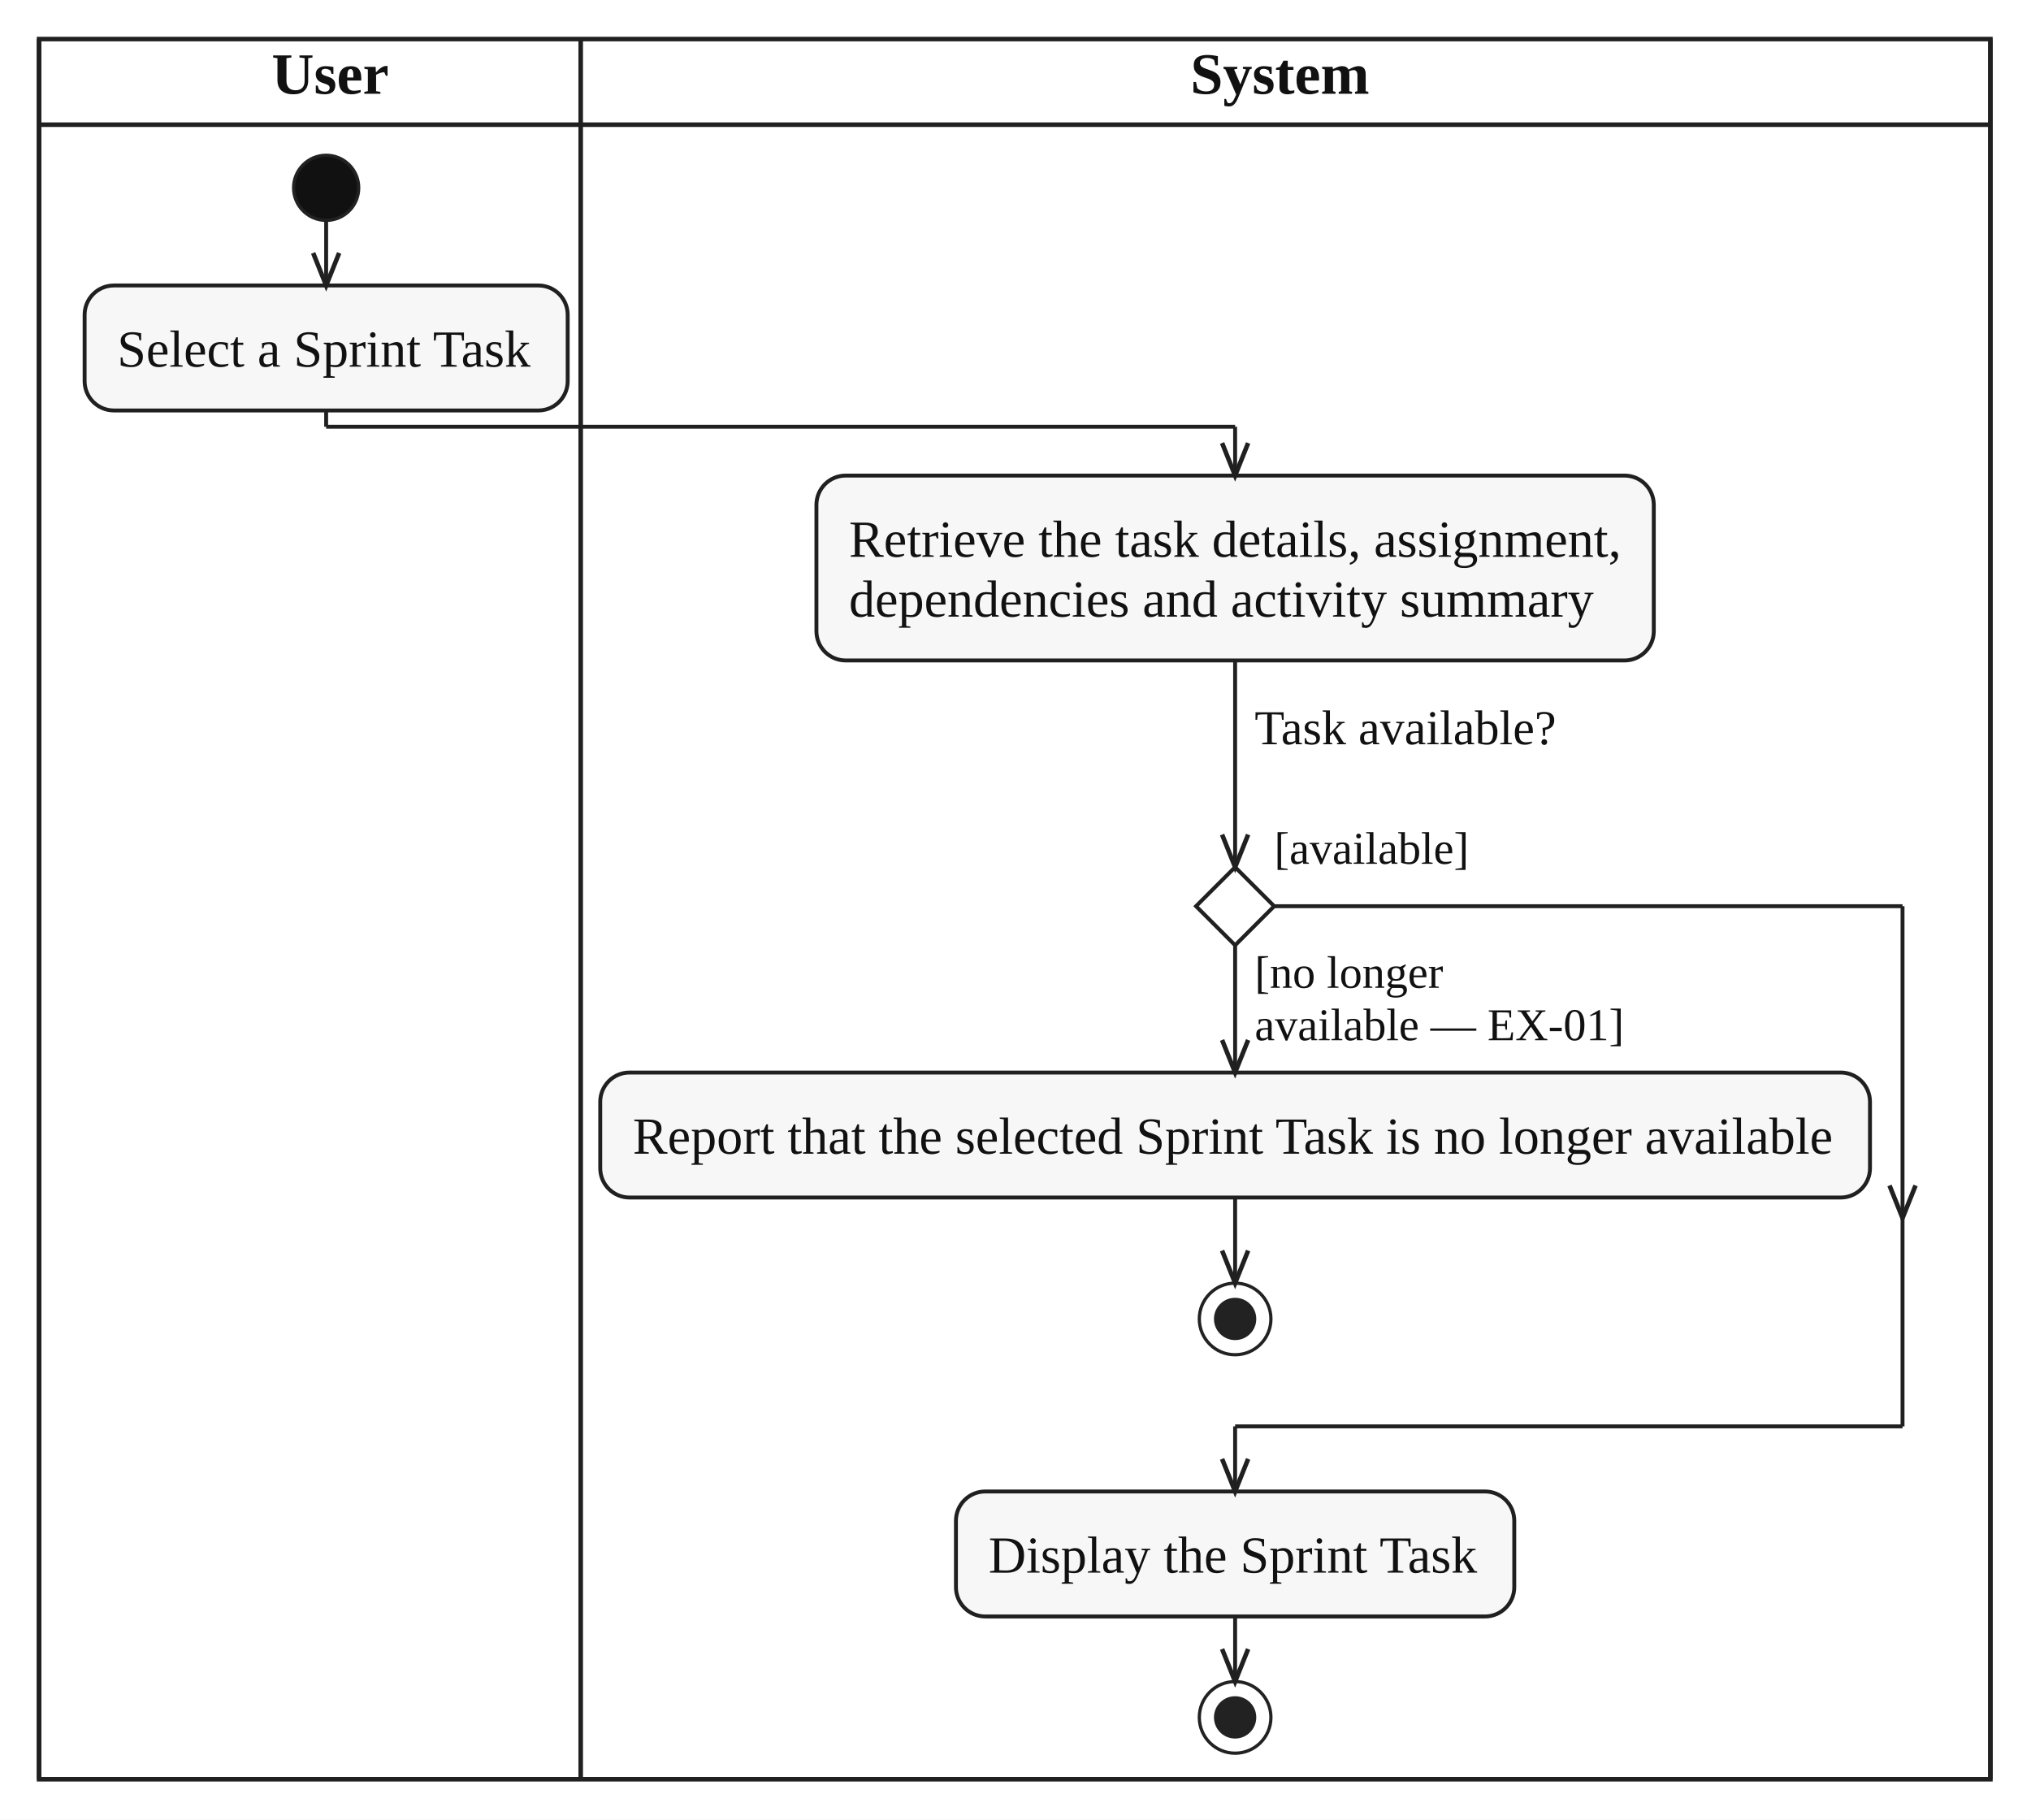
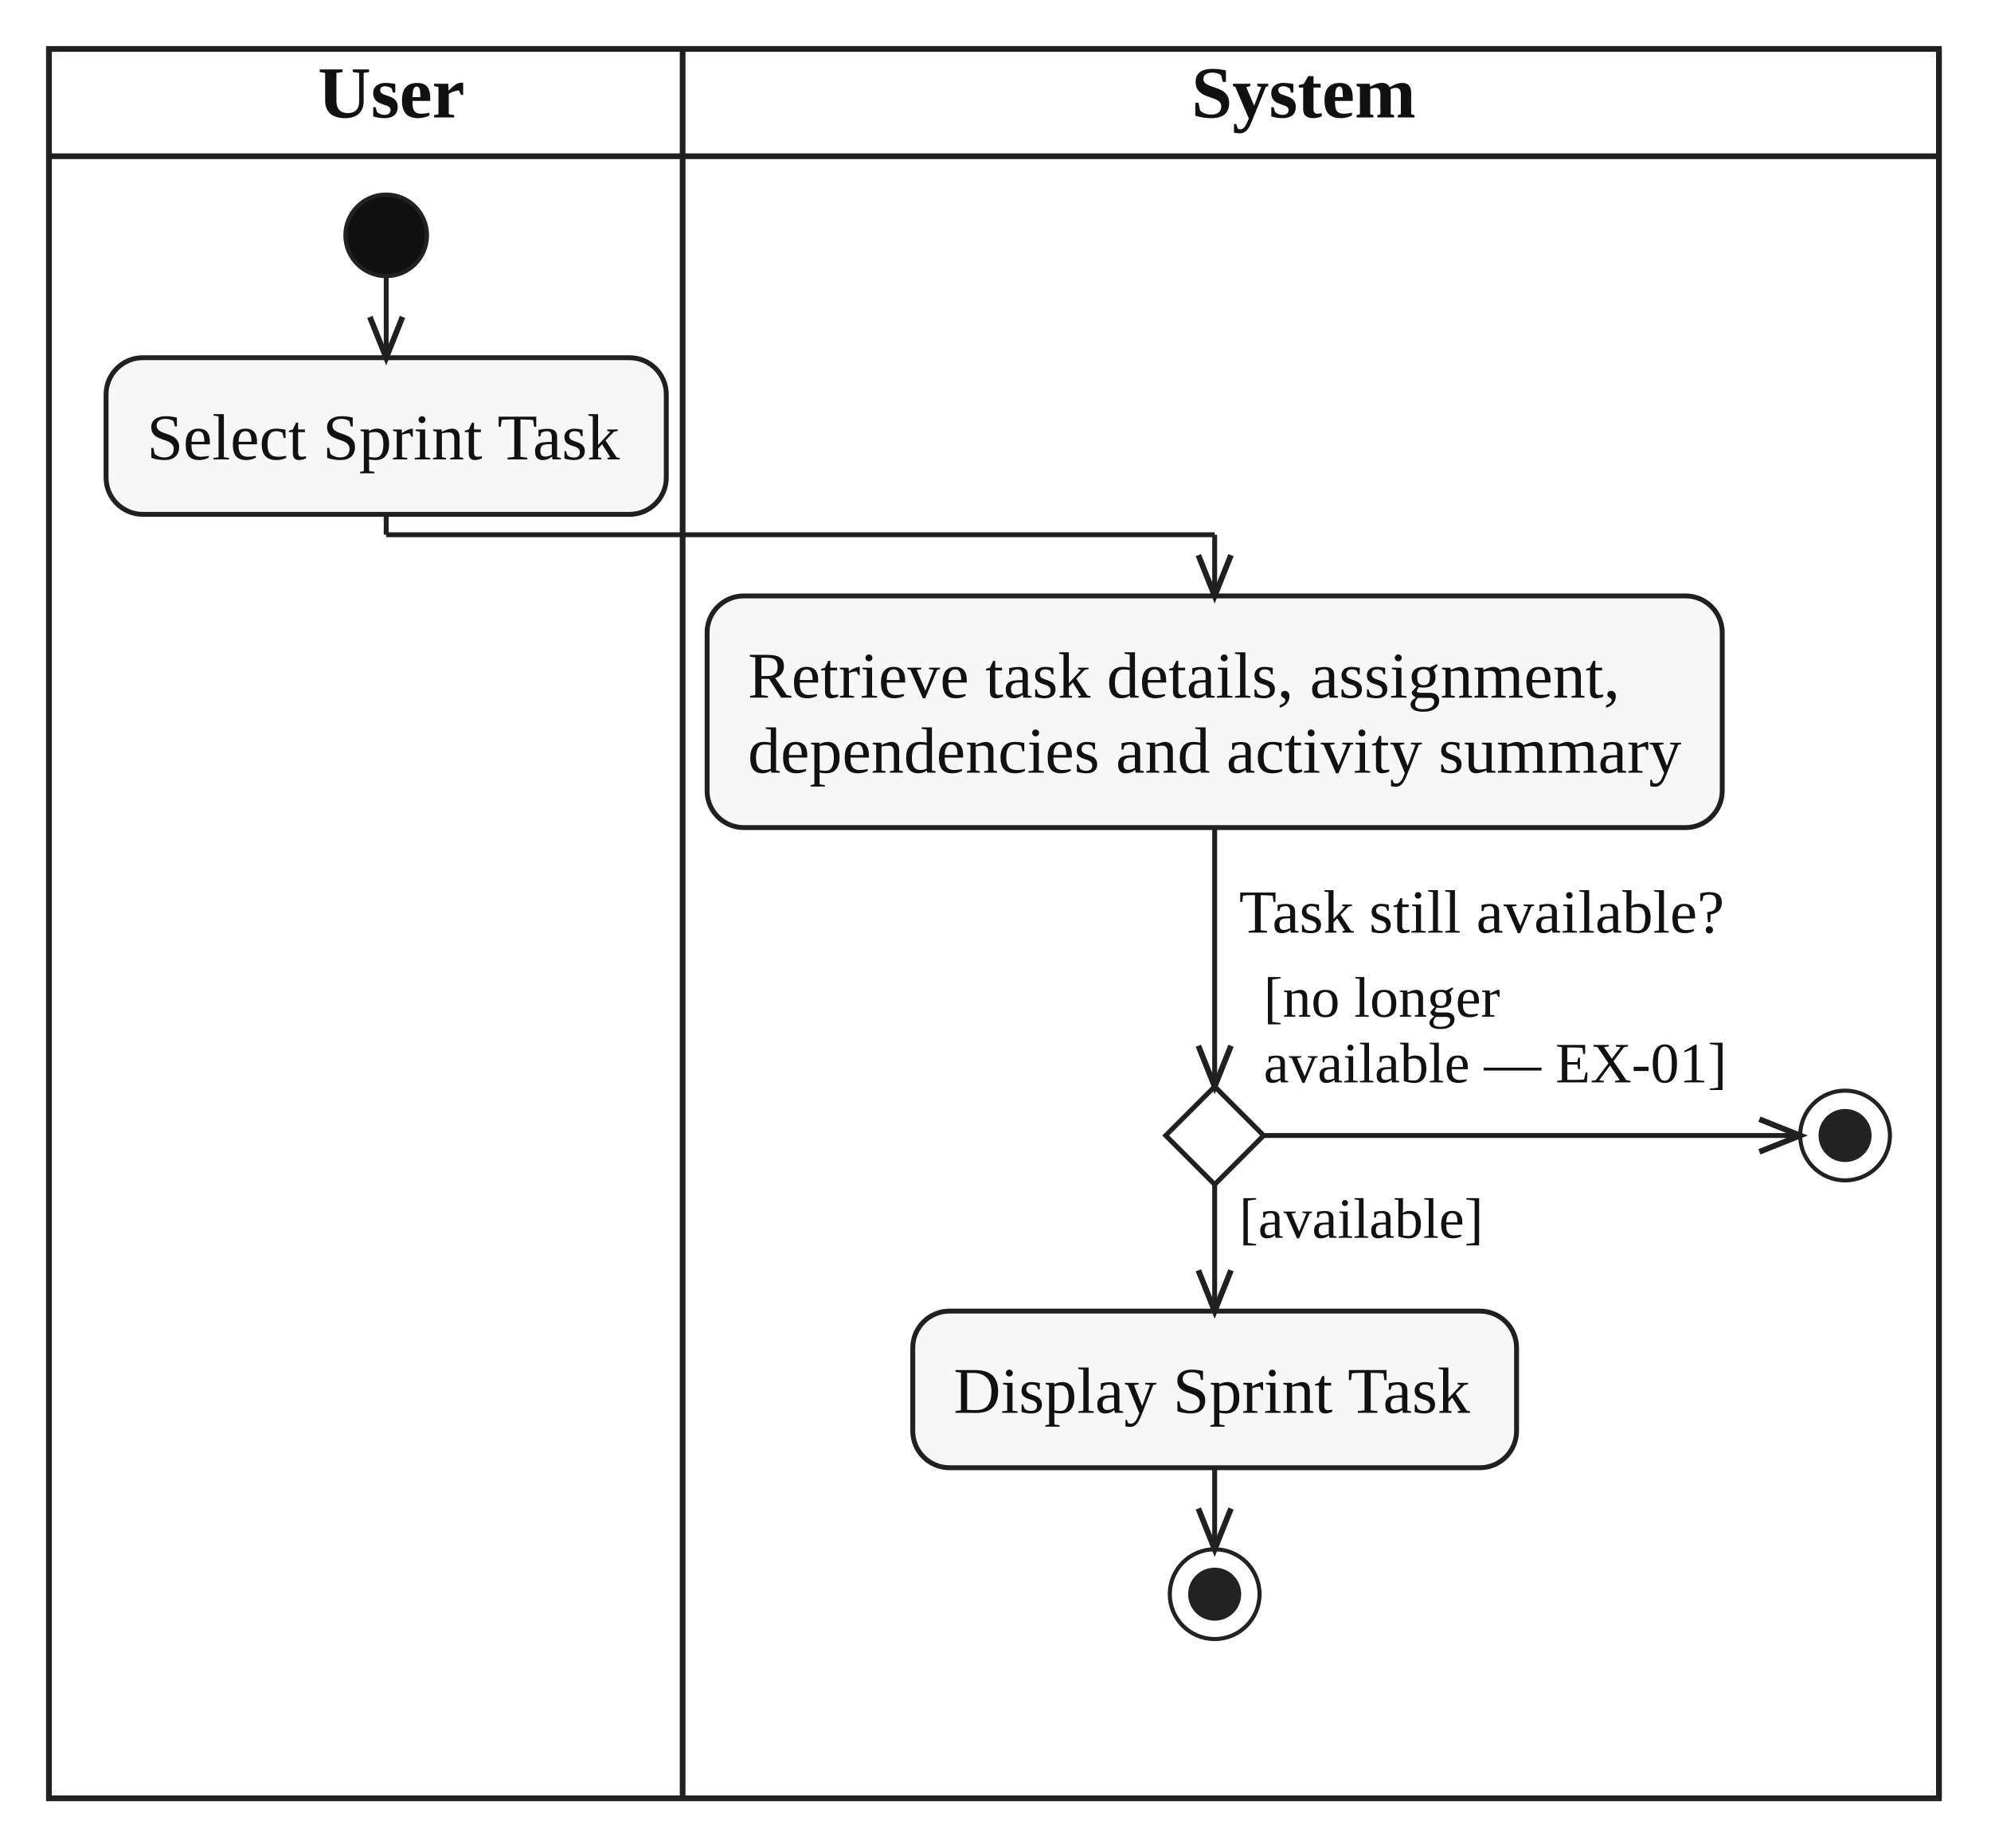
- <svg xmlns="http://www.w3.org/2000/svg" contentStyleType="text/css" height="559px" preserveAspectRatio="none" style="width:624px;height:559px;background:#FFFFFF;" version="1.1" viewBox="-5 0.394 624 559" width="624px" zoomAndPan="magnify" data-pres-formatted="1">
-   <rect id="pres-background" x="-5" y="0.394" width="624" height="559" fill="#FFFFFF" stroke="none" />
+ <svg xmlns="http://www.w3.org/2000/svg" contentStyleType="text/css" height="453px" preserveAspectRatio="none" style="width:488px;height:453px;background:#FFFFFF;" version="1.1" viewBox="-5 0.394 488 453" width="488px" zoomAndPan="magnify" data-pres-formatted="1">
+   <rect id="pres-background" x="-5" y="0.394" width="488" height="453" fill="#FFFFFF" stroke="none" />
  <defs />
  <g>
-     <rect fill="#FFFFFF" height="30.698" style="stroke:#FFFFFF;stroke-width:1.0;" width="584.781" x="15" y="12.394" />
-     <ellipse cx="95.207" cy="58.092" fill="#111111" rx="10" ry="10" style="stroke:#222222;stroke-width:1.0;" />
-     <rect fill="#F7F7F7" height="38.398" rx="9" ry="9" style="stroke:#202020;stroke-width:1.2;" width="148.414" x="21" y="88.092" />
-     <text fill="#111111" font-family="Times New Roman" font-size="16" lengthAdjust="spacing" textLength="128.414" x="31" y="113.029">Select a Sprint Task</text>
-     <line style="stroke:#202020;stroke-width:1.4;" x1="7" x2="7" y1="12.394" y2="546.974" />
-     <rect fill="#F7F7F7" height="56.797" rx="9" ry="9" style="stroke:#202020;stroke-width:1.2;" width="257.273" x="245.836" y="146.49" />
-     <text fill="#111111" font-family="Times New Roman" font-size="16" lengthAdjust="spacing" textLength="237.273" x="255.836" y="171.428">Retrieve the task details, assignment,</text>
-     <text fill="#111111" font-family="Times New Roman" font-size="16" lengthAdjust="spacing" textLength="228.812" x="255.836" y="189.826">dependencies and activity summary</text>
-     <rect fill="#F7F7F7" height="38.398" rx="9" ry="9" style="stroke:#202020;stroke-width:1.2;" width="390.117" x="179.414" y="329.876" />
-     <text fill="#111111" font-family="Times New Roman" font-size="16" lengthAdjust="spacing" textLength="370.117" x="189.414" y="354.813">Report that the selected Sprint Task is no longer available</text>
-     <ellipse cx="374.473" cy="405.575" fill="none" rx="11" ry="11" style="stroke:#222222;stroke-width:1.0;" />
-     <ellipse cx="374.473" cy="405.575" fill="#222222" rx="6" ry="6" style="stroke:#222222;stroke-width:1.0;" />
-     <polygon fill="#FFFFFF" points="374.473,266.777,386.473,278.777,374.473,290.777,362.473,278.777,374.473,266.777" style="stroke:#202020;stroke-width:1.2;" />
-     <text fill="#111111" font-family="Times New Roman" font-size="15" lengthAdjust="spacing" textLength="93.699" x="380.473" y="229.036">Task available?</text>
-     <text fill="#111111" font-family="Times New Roman" font-size="15" lengthAdjust="spacing" textLength="3.75" x="380.473" y="246.284"> </text>
-     <text fill="#111111" font-family="Times New Roman" font-size="15" lengthAdjust="spacing" textLength="3.75" x="380.473" y="263.533"> </text>
-     <text fill="#111111" font-family="Times New Roman" font-size="14" lengthAdjust="spacing" textLength="64.928" x="380.473" y="303.848">  [no longer</text>
-     <text fill="#111111" font-family="Times New Roman" font-size="14" lengthAdjust="spacing" textLength="120.511" x="380.473" y="319.946">  available — EX-01]</text>
-     <text fill="#111111" font-family="Times New Roman" font-size="6" lengthAdjust="spacing" textLength="1.5" x="380.473" y="328.576"> </text>
-     <text fill="#111111" font-family="Times New Roman" font-size="14" lengthAdjust="spacing" textLength="66.849" x="386.473" y="265.749">[available]  </text>
-     <text fill="#111111" font-family="Times New Roman" font-size="6" lengthAdjust="spacing" textLength="1.5" x="386.473" y="274.379"> </text>
-     <rect fill="#F7F7F7" height="38.398" rx="9" ry="9" style="stroke:#202020;stroke-width:1.2;" width="171.539" x="288.703" y="458.575" />
-     <text fill="#111111" font-family="Times New Roman" font-size="16" lengthAdjust="spacing" textLength="151.539" x="298.703" y="483.513">Display the Sprint Task</text>
-     <ellipse cx="374.473" cy="527.974" fill="none" rx="11" ry="11" style="stroke:#222222;stroke-width:1.0;" />
-     <ellipse cx="374.473" cy="527.974" fill="#222222" rx="6" ry="6" style="stroke:#222222;stroke-width:1.0;" />
-     <line style="stroke:#202020;stroke-width:1.4;" x1="173.414" x2="173.414" y1="12.394" y2="546.974" />
-     <line style="stroke:#202020;stroke-width:1.4;" x1="606.531" x2="606.531" y1="12.394" y2="546.974" />
-     <line style="stroke:#202020;stroke-width:1.2;" x1="95.207" x2="95.207" y1="68.092" y2="88.092" />
-     <polyline points="91.207,78.092 95.207,88.092 99.207,78.092" fill="none" stroke="#202020" stroke-width="1.4" stroke-linejoin="miter" stroke-linecap="butt" class="open-arrowhead" />
-     <line style="stroke:#202020;stroke-width:1.2;" x1="374.473" x2="374.473" y1="368.274" y2="394.575" />
-     <polyline points="370.473,384.575 374.473,394.575 378.473,384.575" fill="none" stroke="#202020" stroke-width="1.4" stroke-linejoin="miter" stroke-linecap="butt" class="open-arrowhead" />
-     <line style="stroke:#202020;stroke-width:1.2;" x1="374.473" x2="374.473" y1="290.777" y2="329.876" />
-     <polyline points="370.473,319.876 374.473,329.876 378.473,319.876" fill="none" stroke="#202020" stroke-width="1.4" stroke-linejoin="miter" stroke-linecap="butt" class="open-arrowhead" />
-     <line style="stroke:#202020;stroke-width:1.2;" x1="386.473" x2="579.531" y1="278.777" y2="278.777" />
-     <polyline points="575.531,364.575 579.531,374.575 583.531,364.575" fill="none" stroke="#202020" stroke-width="1.4" stroke-linejoin="miter" stroke-linecap="butt" class="open-arrowhead" />
-     <line style="stroke:#202020;stroke-width:1.2;" x1="579.531" x2="579.531" y1="278.777" y2="438.575" />
-     <line style="stroke:#202020;stroke-width:1.2;" x1="579.531" x2="374.473" y1="438.575" y2="438.575" />
-     <line style="stroke:#202020;stroke-width:1.2;" x1="374.473" x2="374.473" y1="438.575" y2="458.575" />
-     <polyline points="370.473,448.575 374.473,458.575 378.473,448.575" fill="none" stroke="#202020" stroke-width="1.4" stroke-linejoin="miter" stroke-linecap="butt" class="open-arrowhead" />
-     <line style="stroke:#202020;stroke-width:1.2;" x1="374.473" x2="374.473" y1="203.287" y2="266.777" />
-     <polyline points="370.473,256.777 374.473,266.777 378.473,256.777" fill="none" stroke="#202020" stroke-width="1.4" stroke-linejoin="miter" stroke-linecap="butt" class="open-arrowhead" />
-     <line style="stroke:#202020;stroke-width:1.2;" x1="374.473" x2="374.473" y1="496.974" y2="516.974" />
-     <polyline points="370.473,506.974 374.473,516.974 378.473,506.974" fill="none" stroke="#202020" stroke-width="1.4" stroke-linejoin="miter" stroke-linecap="butt" class="open-arrowhead" />
-     <line style="stroke:#202020;stroke-width:1.2;" x1="95.207" x2="95.207" y1="126.49" y2="131.49" />
-     <line style="stroke:#202020;stroke-width:1.2;" x1="95.207" x2="374.473" y1="131.49" y2="131.49" />
-     <line style="stroke:#202020;stroke-width:1.2;" x1="374.473" x2="374.473" y1="131.49" y2="146.49" />
-     <polyline points="370.473,136.49 374.473,146.49 378.473,136.49" fill="none" stroke="#202020" stroke-width="1.4" stroke-linejoin="miter" stroke-linecap="butt" class="open-arrowhead" />
-     <text fill="#111111" font-family="Times New Roman" font-size="18" font-weight="bold" lengthAdjust="spacing" textLength="35.982" x="78.466" y="29.198">User</text>
-     <text fill="#111111" font-family="Times New Roman" font-size="7" font-weight="bold" lengthAdjust="spacing" textLength="1.75" x="73.966" y="39.627"> </text>
-     <text fill="#111111" font-family="Times New Roman" font-size="18" font-weight="bold" lengthAdjust="spacing" textLength="54.993" x="360.726" y="29.198">System</text>
-     <text fill="#111111" font-family="Times New Roman" font-size="7" font-weight="bold" lengthAdjust="spacing" textLength="1.75" x="356.226" y="39.627"> </text>
+     <rect fill="#FFFFFF" height="30.698" style="stroke:#FFFFFF;stroke-width:1.0;" width="448.479" x="15" y="12.394" />
+     <ellipse cx="89.656" cy="58.092" fill="#111111" rx="10" ry="10" style="stroke:#222222;stroke-width:1.0;" />
+     <rect fill="#F7F7F7" height="38.398" rx="9" ry="9" style="stroke:#202020;stroke-width:1.2;" width="137.312" x="21" y="88.092" />
+     <text fill="#111111" font-family="Times New Roman" font-size="16" lengthAdjust="spacing" textLength="117.312" x="31" y="113.029">Select Sprint Task</text>
+     <line style="stroke:#202020;stroke-width:1.4;" x1="7" x2="7" y1="12.394" y2="441.274" />
+     <rect fill="#F7F7F7" height="56.797" rx="9" ry="9" style="stroke:#202020;stroke-width:1.2;" width="248.812" x="168.312" y="146.49" />
+     <text fill="#111111" font-family="Times New Roman" font-size="16" lengthAdjust="spacing" textLength="213.727" x="178.312" y="171.428">Retrieve task details, assignment,</text>
+     <text fill="#111111" font-family="Times New Roman" font-size="16" lengthAdjust="spacing" textLength="228.812" x="178.312" y="189.826">dependencies and activity summary</text>
+     <rect fill="#F7F7F7" height="38.398" rx="9" ry="9" style="stroke:#202020;stroke-width:1.2;" width="147.992" x="218.723" y="321.827" />
+     <text fill="#111111" font-family="Times New Roman" font-size="16" lengthAdjust="spacing" textLength="127.992" x="228.723" y="346.764">Display Sprint Task</text>
+     <ellipse cx="292.719" cy="391.225" fill="none" rx="11" ry="11" style="stroke:#222222;stroke-width:1.0;" />
+     <ellipse cx="292.719" cy="391.225" fill="#222222" rx="6" ry="6" style="stroke:#222222;stroke-width:1.0;" />
+     <polygon fill="#FFFFFF" points="292.719,266.777,304.719,278.777,292.719,290.777,280.719,278.777,292.719,266.777" style="stroke:#202020;stroke-width:1.2;" />
+     <text fill="#111111" font-family="Times New Roman" font-size="15" lengthAdjust="spacing" textLength="119.956" x="298.719" y="229.036">Task still available?</text>
+     <text fill="#111111" font-family="Times New Roman" font-size="15" lengthAdjust="spacing" textLength="3.75" x="298.719" y="246.284"> </text>
+     <text fill="#111111" font-family="Times New Roman" font-size="15" lengthAdjust="spacing" textLength="3.75" x="298.719" y="263.533"> </text>
+     <text fill="#111111" font-family="Times New Roman" font-size="14" lengthAdjust="spacing" textLength="66.849" x="298.719" y="303.848">[available]  </text>
+     <text fill="#111111" font-family="Times New Roman" font-size="6" lengthAdjust="spacing" textLength="1.5" x="298.719" y="312.478"> </text>
+     <text fill="#111111" font-family="Times New Roman" font-size="14" lengthAdjust="spacing" textLength="64.928" x="304.719" y="249.65">  [no longer</text>
+     <text fill="#111111" font-family="Times New Roman" font-size="14" lengthAdjust="spacing" textLength="120.511" x="304.719" y="265.749">  available — EX-01]</text>
+     <text fill="#111111" font-family="Times New Roman" font-size="6" lengthAdjust="spacing" textLength="1.5" x="304.719" y="274.379"> </text>
+     <ellipse cx="447.229" cy="278.777" fill="none" rx="11" ry="11" style="stroke:#222222;stroke-width:1.0;" />
+     <ellipse cx="447.229" cy="278.777" fill="#222222" rx="6" ry="6" style="stroke:#222222;stroke-width:1.0;" />
+     <line style="stroke:#202020;stroke-width:1.4;" x1="162.312" x2="162.312" y1="12.394" y2="441.274" />
+     <line style="stroke:#202020;stroke-width:1.4;" x1="470.229" x2="470.229" y1="12.394" y2="441.274" />
+     <line style="stroke:#202020;stroke-width:1.2;" x1="89.656" x2="89.656" y1="68.092" y2="88.092" />
+     <polyline points="85.656,78.092 89.656,88.092 93.656,78.092" fill="none" stroke="#202020" stroke-width="1.4" stroke-linejoin="miter" stroke-linecap="butt" class="open-arrowhead" />
+     <line style="stroke:#202020;stroke-width:1.2;" x1="292.719" x2="292.719" y1="360.225" y2="380.225" />
+     <polyline points="288.719,370.225 292.719,380.225 296.719,370.225" fill="none" stroke="#202020" stroke-width="1.4" stroke-linejoin="miter" stroke-linecap="butt" class="open-arrowhead" />
+     <line style="stroke:#202020;stroke-width:1.2;" x1="292.719" x2="292.719" y1="290.777" y2="321.827" />
+     <polyline points="288.719,311.827 292.719,321.827 296.719,311.827" fill="none" stroke="#202020" stroke-width="1.4" stroke-linejoin="miter" stroke-linecap="butt" class="open-arrowhead" />
+     <line style="stroke:#202020;stroke-width:1.2;" x1="304.719" x2="436.229" y1="278.777" y2="278.777" />
+     <polyline points="426.229,274.777 436.229,278.777 426.229,282.777" fill="none" stroke="#202020" stroke-width="1.4" stroke-linejoin="miter" stroke-linecap="butt" class="open-arrowhead" />
+     <line style="stroke:#202020;stroke-width:1.2;" x1="292.719" x2="292.719" y1="203.287" y2="266.777" />
+     <polyline points="288.719,256.777 292.719,266.777 296.719,256.777" fill="none" stroke="#202020" stroke-width="1.4" stroke-linejoin="miter" stroke-linecap="butt" class="open-arrowhead" />
+     <line style="stroke:#202020;stroke-width:1.2;" x1="89.656" x2="89.656" y1="126.49" y2="131.49" />
+     <line style="stroke:#202020;stroke-width:1.2;" x1="89.656" x2="292.719" y1="131.49" y2="131.49" />
+     <line style="stroke:#202020;stroke-width:1.2;" x1="292.719" x2="292.719" y1="131.49" y2="146.49" />
+     <polyline points="288.719,136.49 292.719,146.49 296.719,136.49" fill="none" stroke="#202020" stroke-width="1.4" stroke-linejoin="miter" stroke-linecap="butt" class="open-arrowhead" />
+     <text fill="#111111" font-family="Times New Roman" font-size="18" font-weight="bold" lengthAdjust="spacing" textLength="35.982" x="72.915" y="29.198">User</text>
+     <text fill="#111111" font-family="Times New Roman" font-size="7" font-weight="bold" lengthAdjust="spacing" textLength="1.75" x="68.415" y="39.627"> </text>
+     <text fill="#111111" font-family="Times New Roman" font-size="18" font-weight="bold" lengthAdjust="spacing" textLength="54.993" x="287.024" y="29.198">System</text>
+     <text fill="#111111" font-family="Times New Roman" font-size="7" font-weight="bold" lengthAdjust="spacing" textLength="1.75" x="282.524" y="39.627"> </text>
  </g>
  <g id="pres-frame" fill="none" stroke="#202020" stroke-width="1.4">
-     <rect x="7" y="12.394" width="599.531" height="534.58" />
-     <line x1="7" x2="606.531" y1="38.698" y2="38.698" />
+     <rect x="7" y="12.394" width="463.229" height="428.881" />
+     <line x1="7" x2="470.229" y1="38.698" y2="38.698" />
  </g>
</svg>
